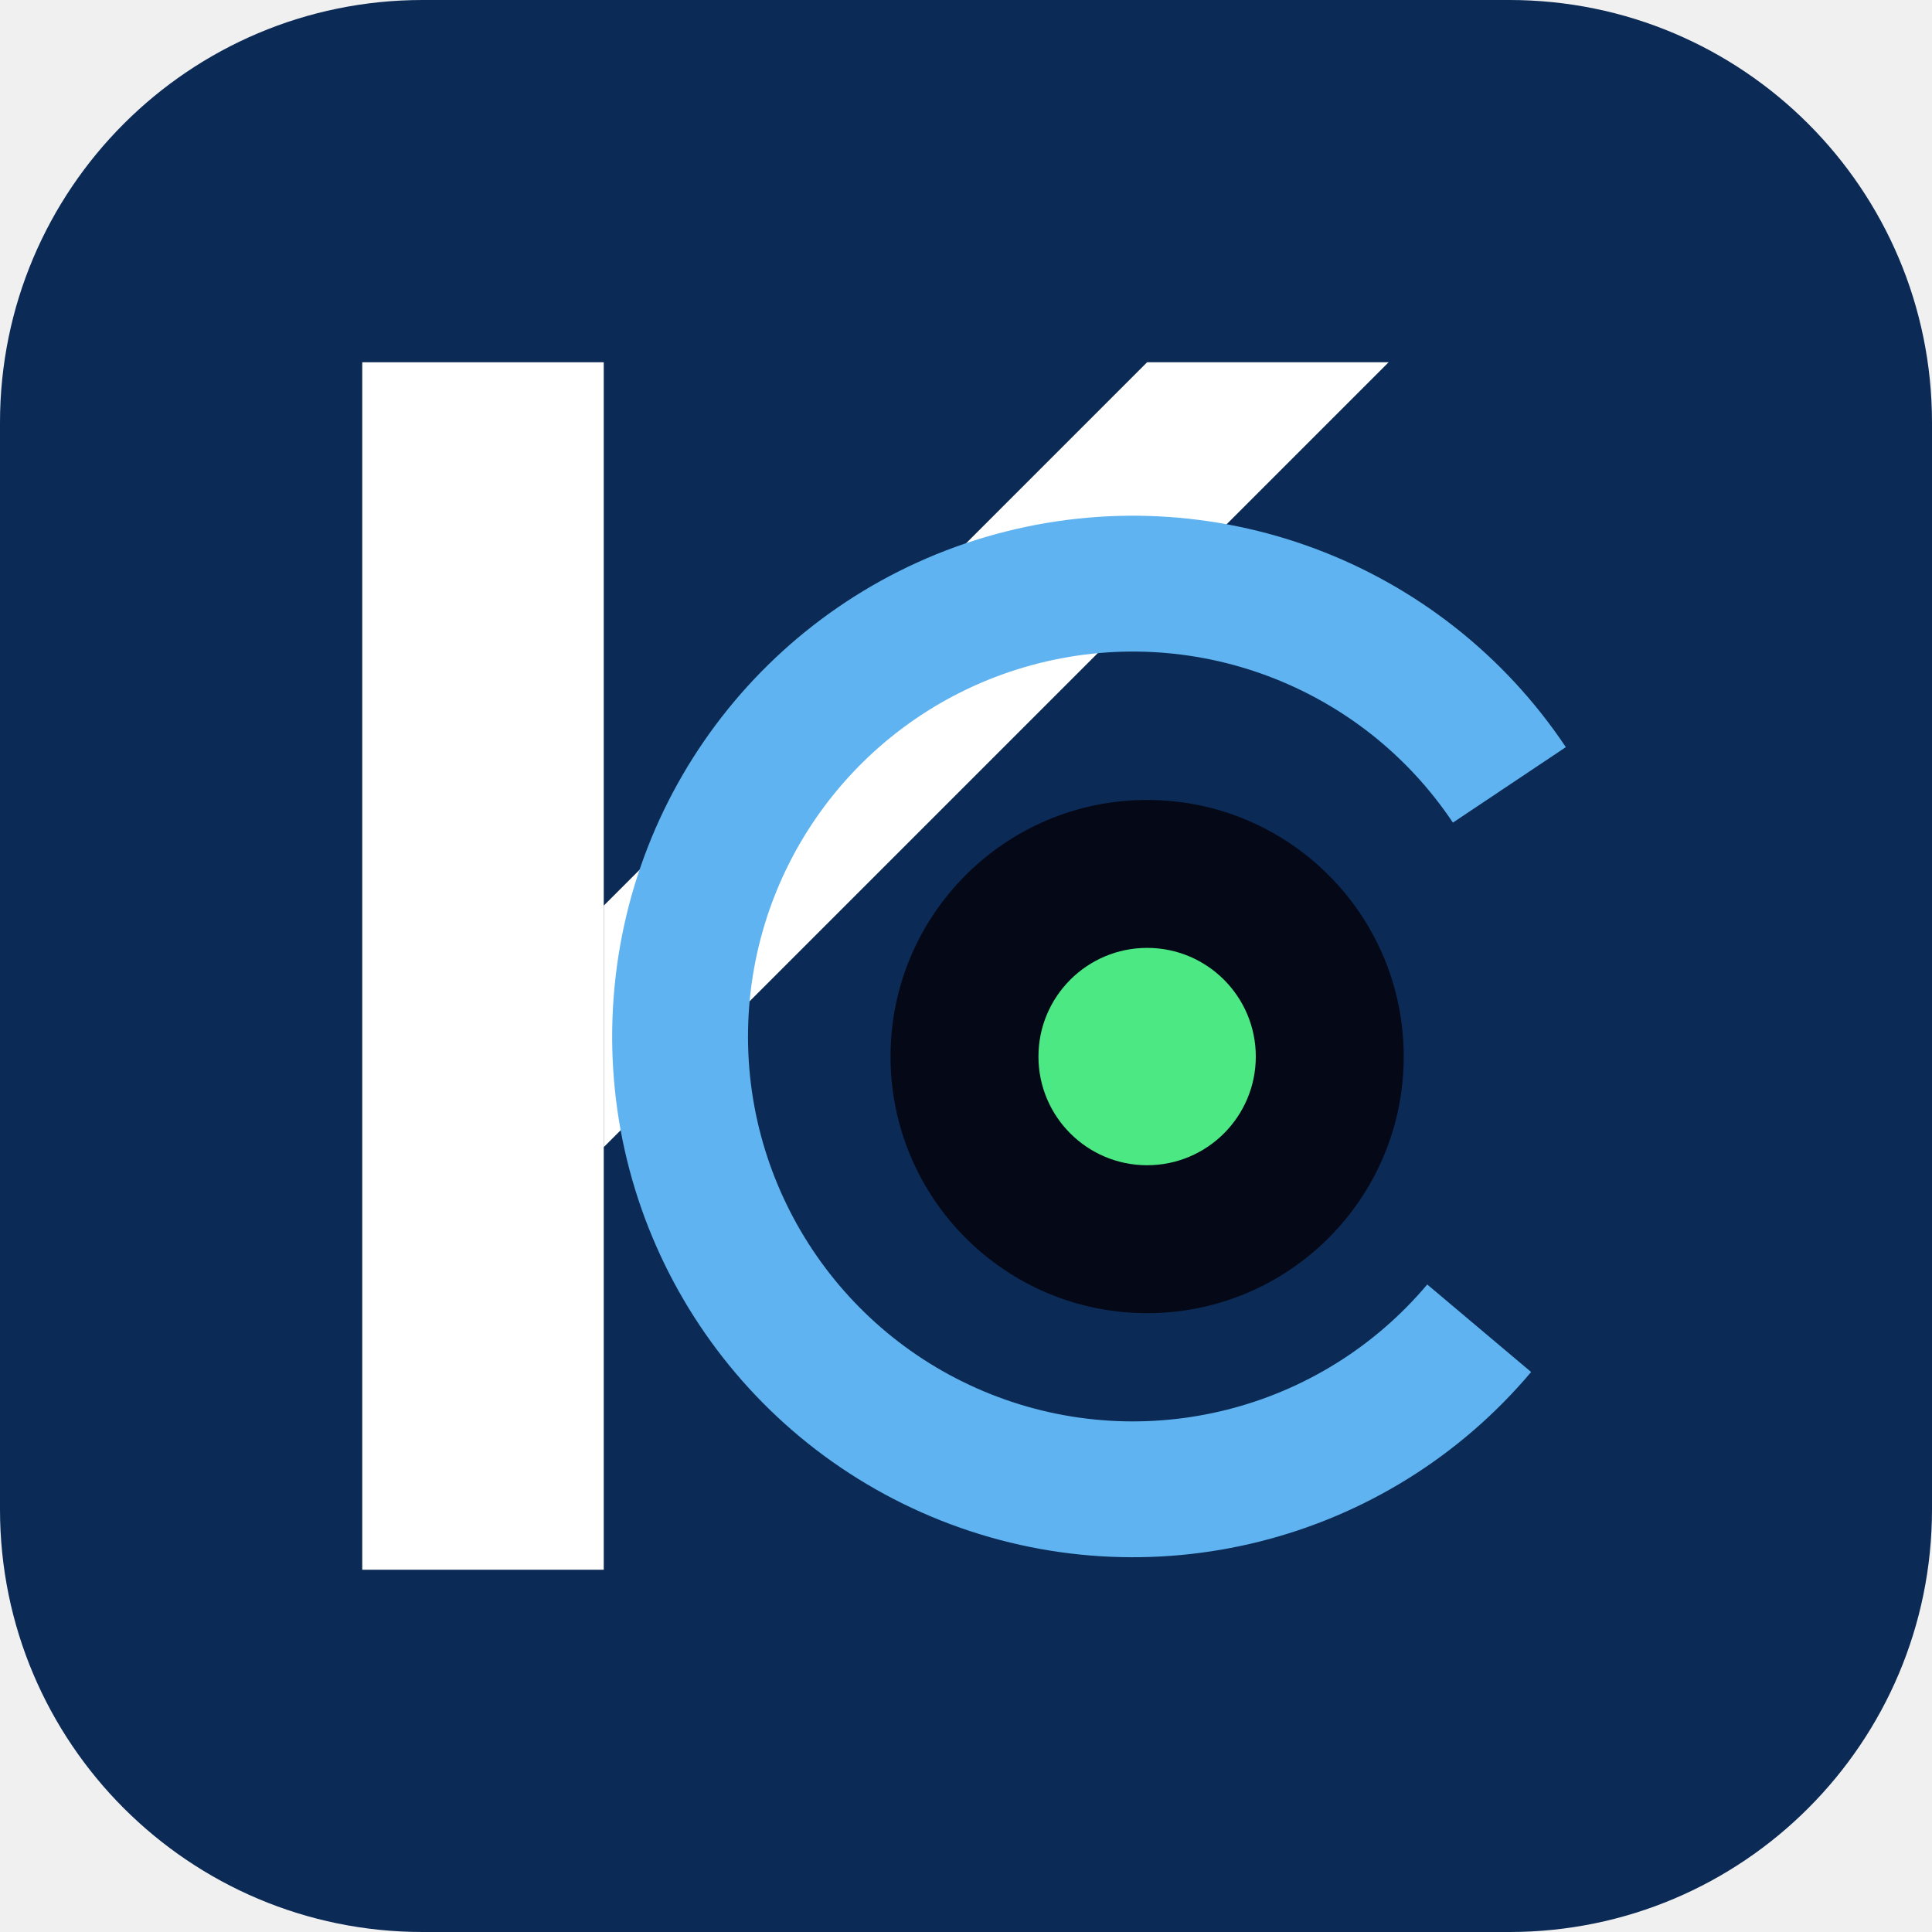
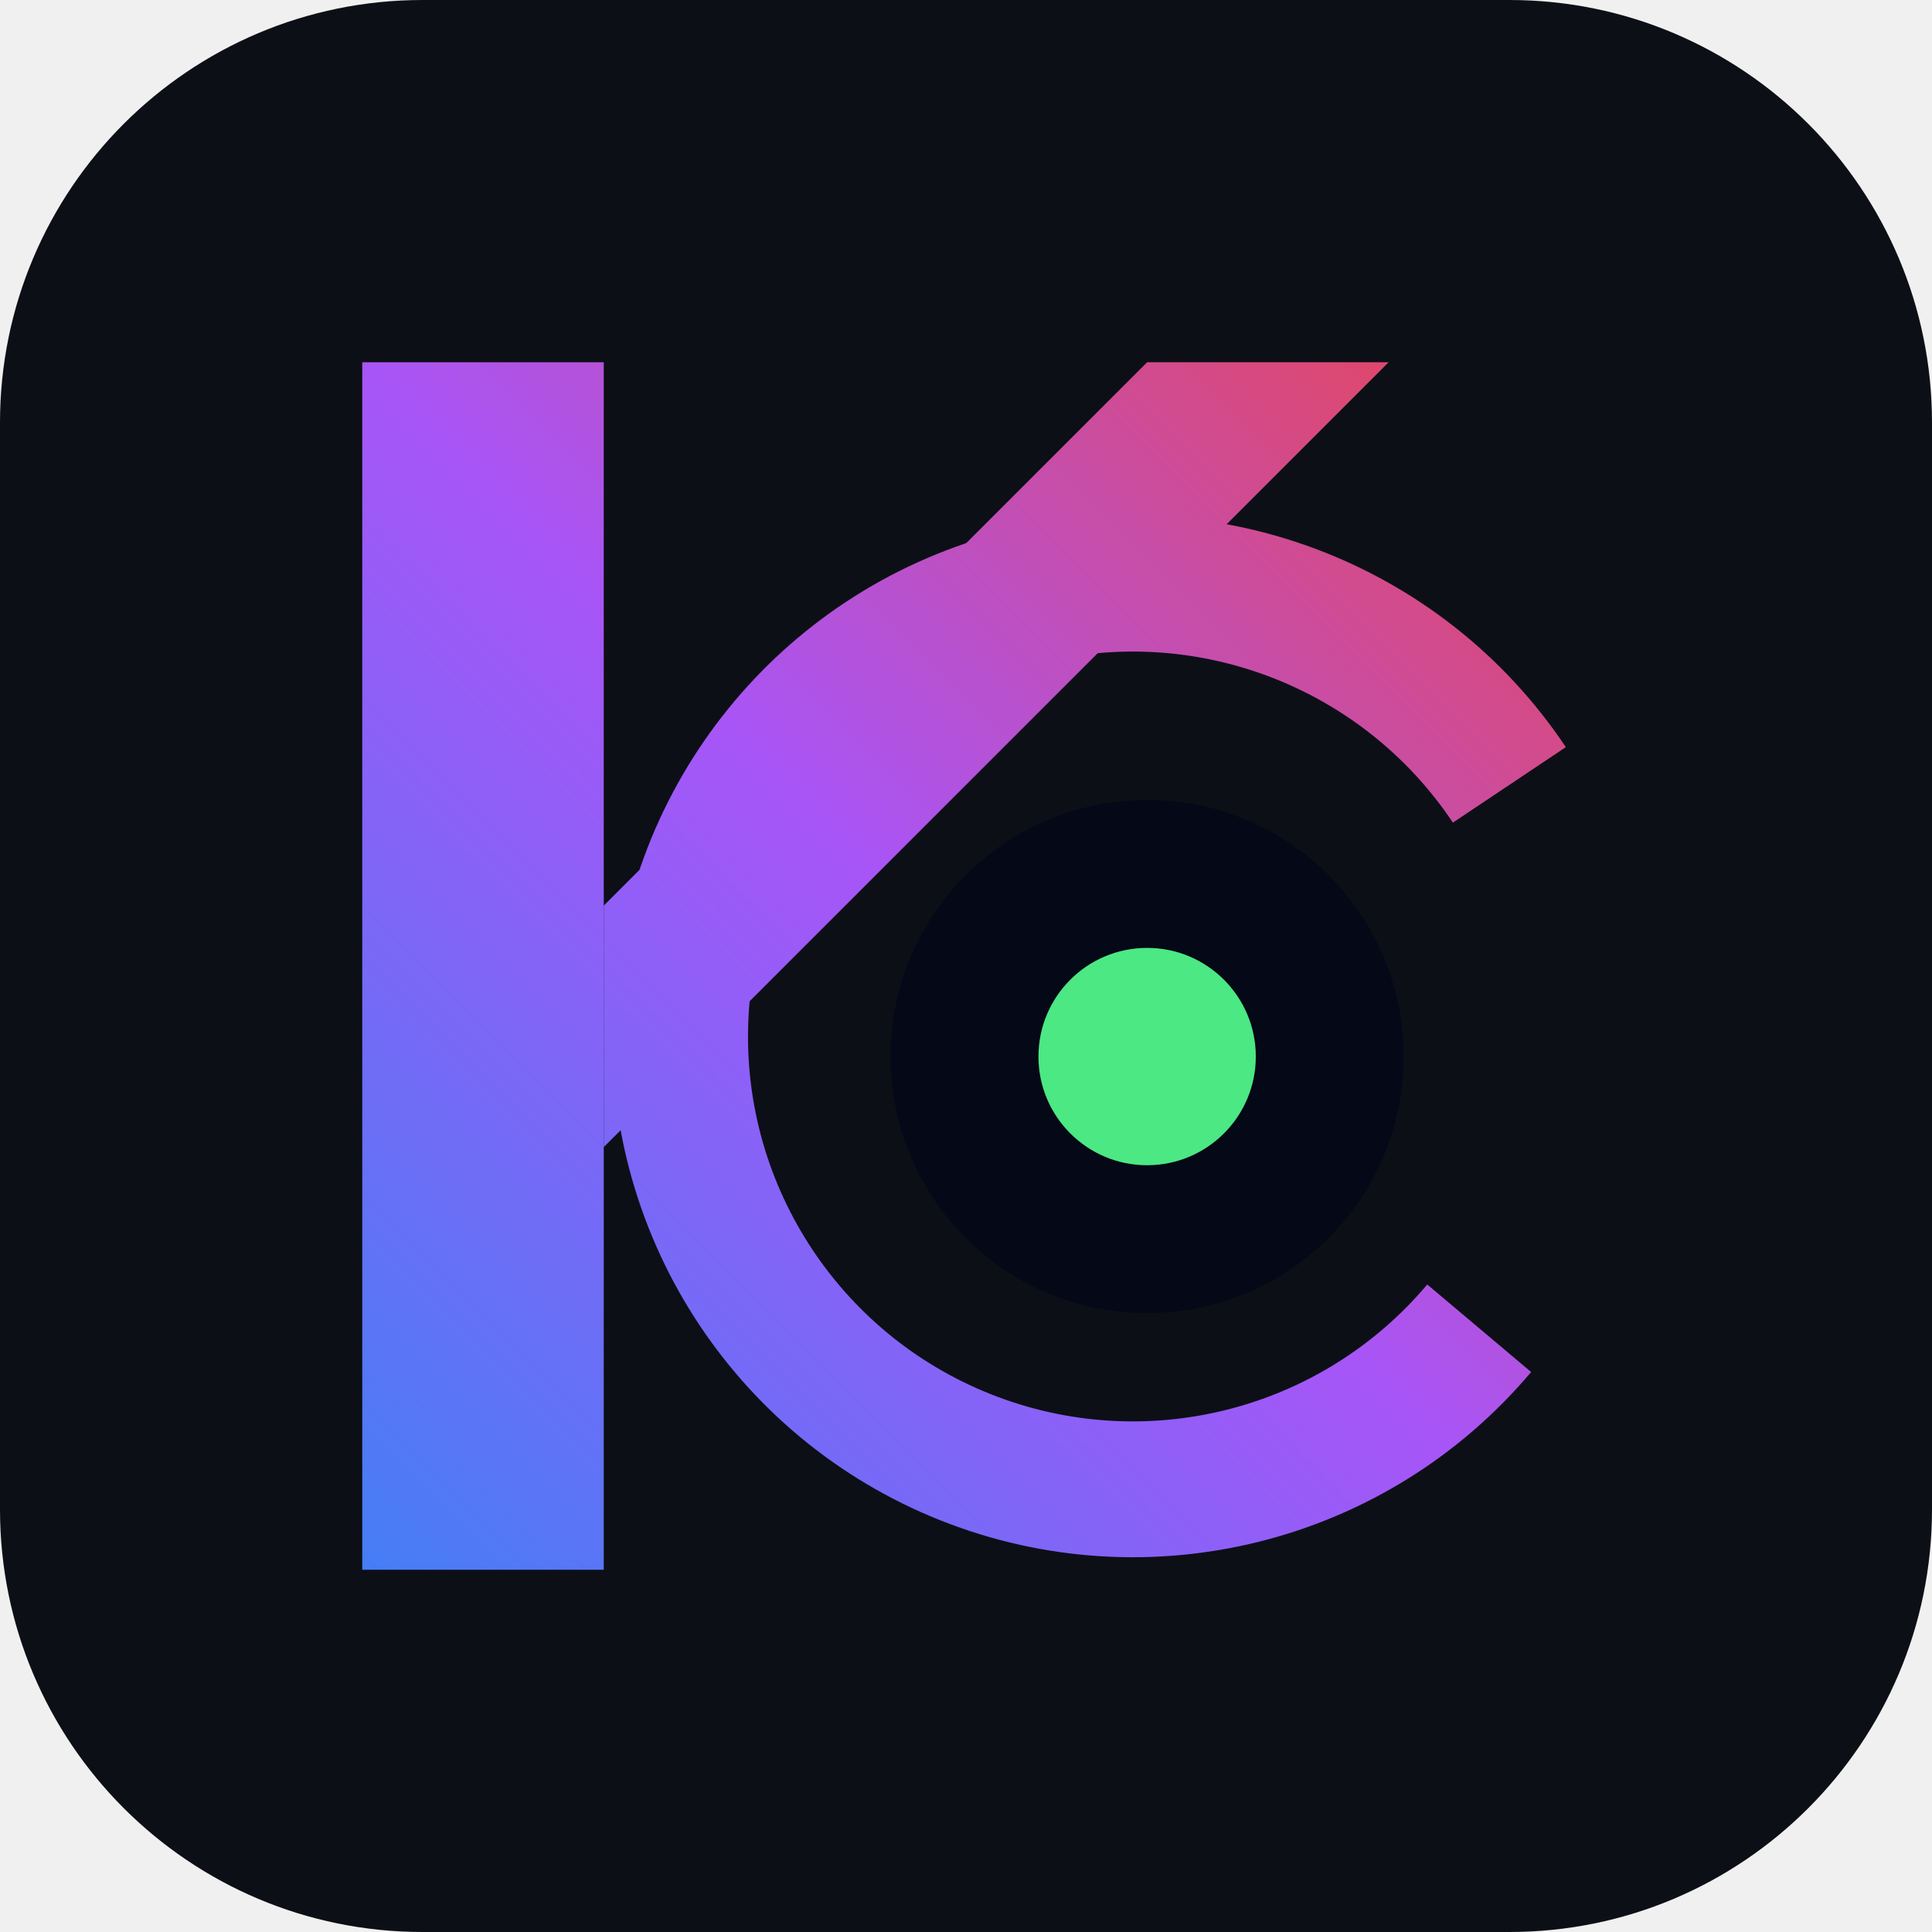
<svg xmlns="http://www.w3.org/2000/svg" viewBox="0 0 64 64" role="img" aria-label="Keck Microscopy Center">
-   <rect width="64" height="64" rx="14" fill="#0b2a55" />
-   <rect x="12" y="12" width="8" height="40" fill="#fff" />
-   <polygon points="20,30 38,12 46,12 20,38" fill="#fff" />
-   <path d="M 50 26 A 15 15 0 1 0 49 44" fill="none" stroke="#5fb3f0" stroke-width="4.5" />
+   <defs>
+     <linearGradient id="fg" gradientUnits="userSpaceOnUse" x1="10" y1="54" x2="54" y2="10">
+       <stop offset="0" stop-color="#3b82f6" />
+       <stop offset=".5" stop-color="#a855f7" />
+       <stop offset="1" stop-color="#ef4444" />
+     </linearGradient>
+   </defs>
+   <rect width="64" height="64" rx="14" fill="#0d0f17" />
+   <rect x="12" y="12" width="8" height="40" fill="url(#fg)" />
+   <polygon points="20,30 38,12 46,12 20,38" fill="url(#fg)" />
+   <path d="M 50 26 A 15 15 0 1 0 49 44" fill="none" stroke="url(#fg)" stroke-width="4.5" />
  <circle cx="38" cy="35" r="8.5" fill="#050816" />
  <circle cx="38" cy="35" r="3.6" fill="#4be884" />
</svg>
